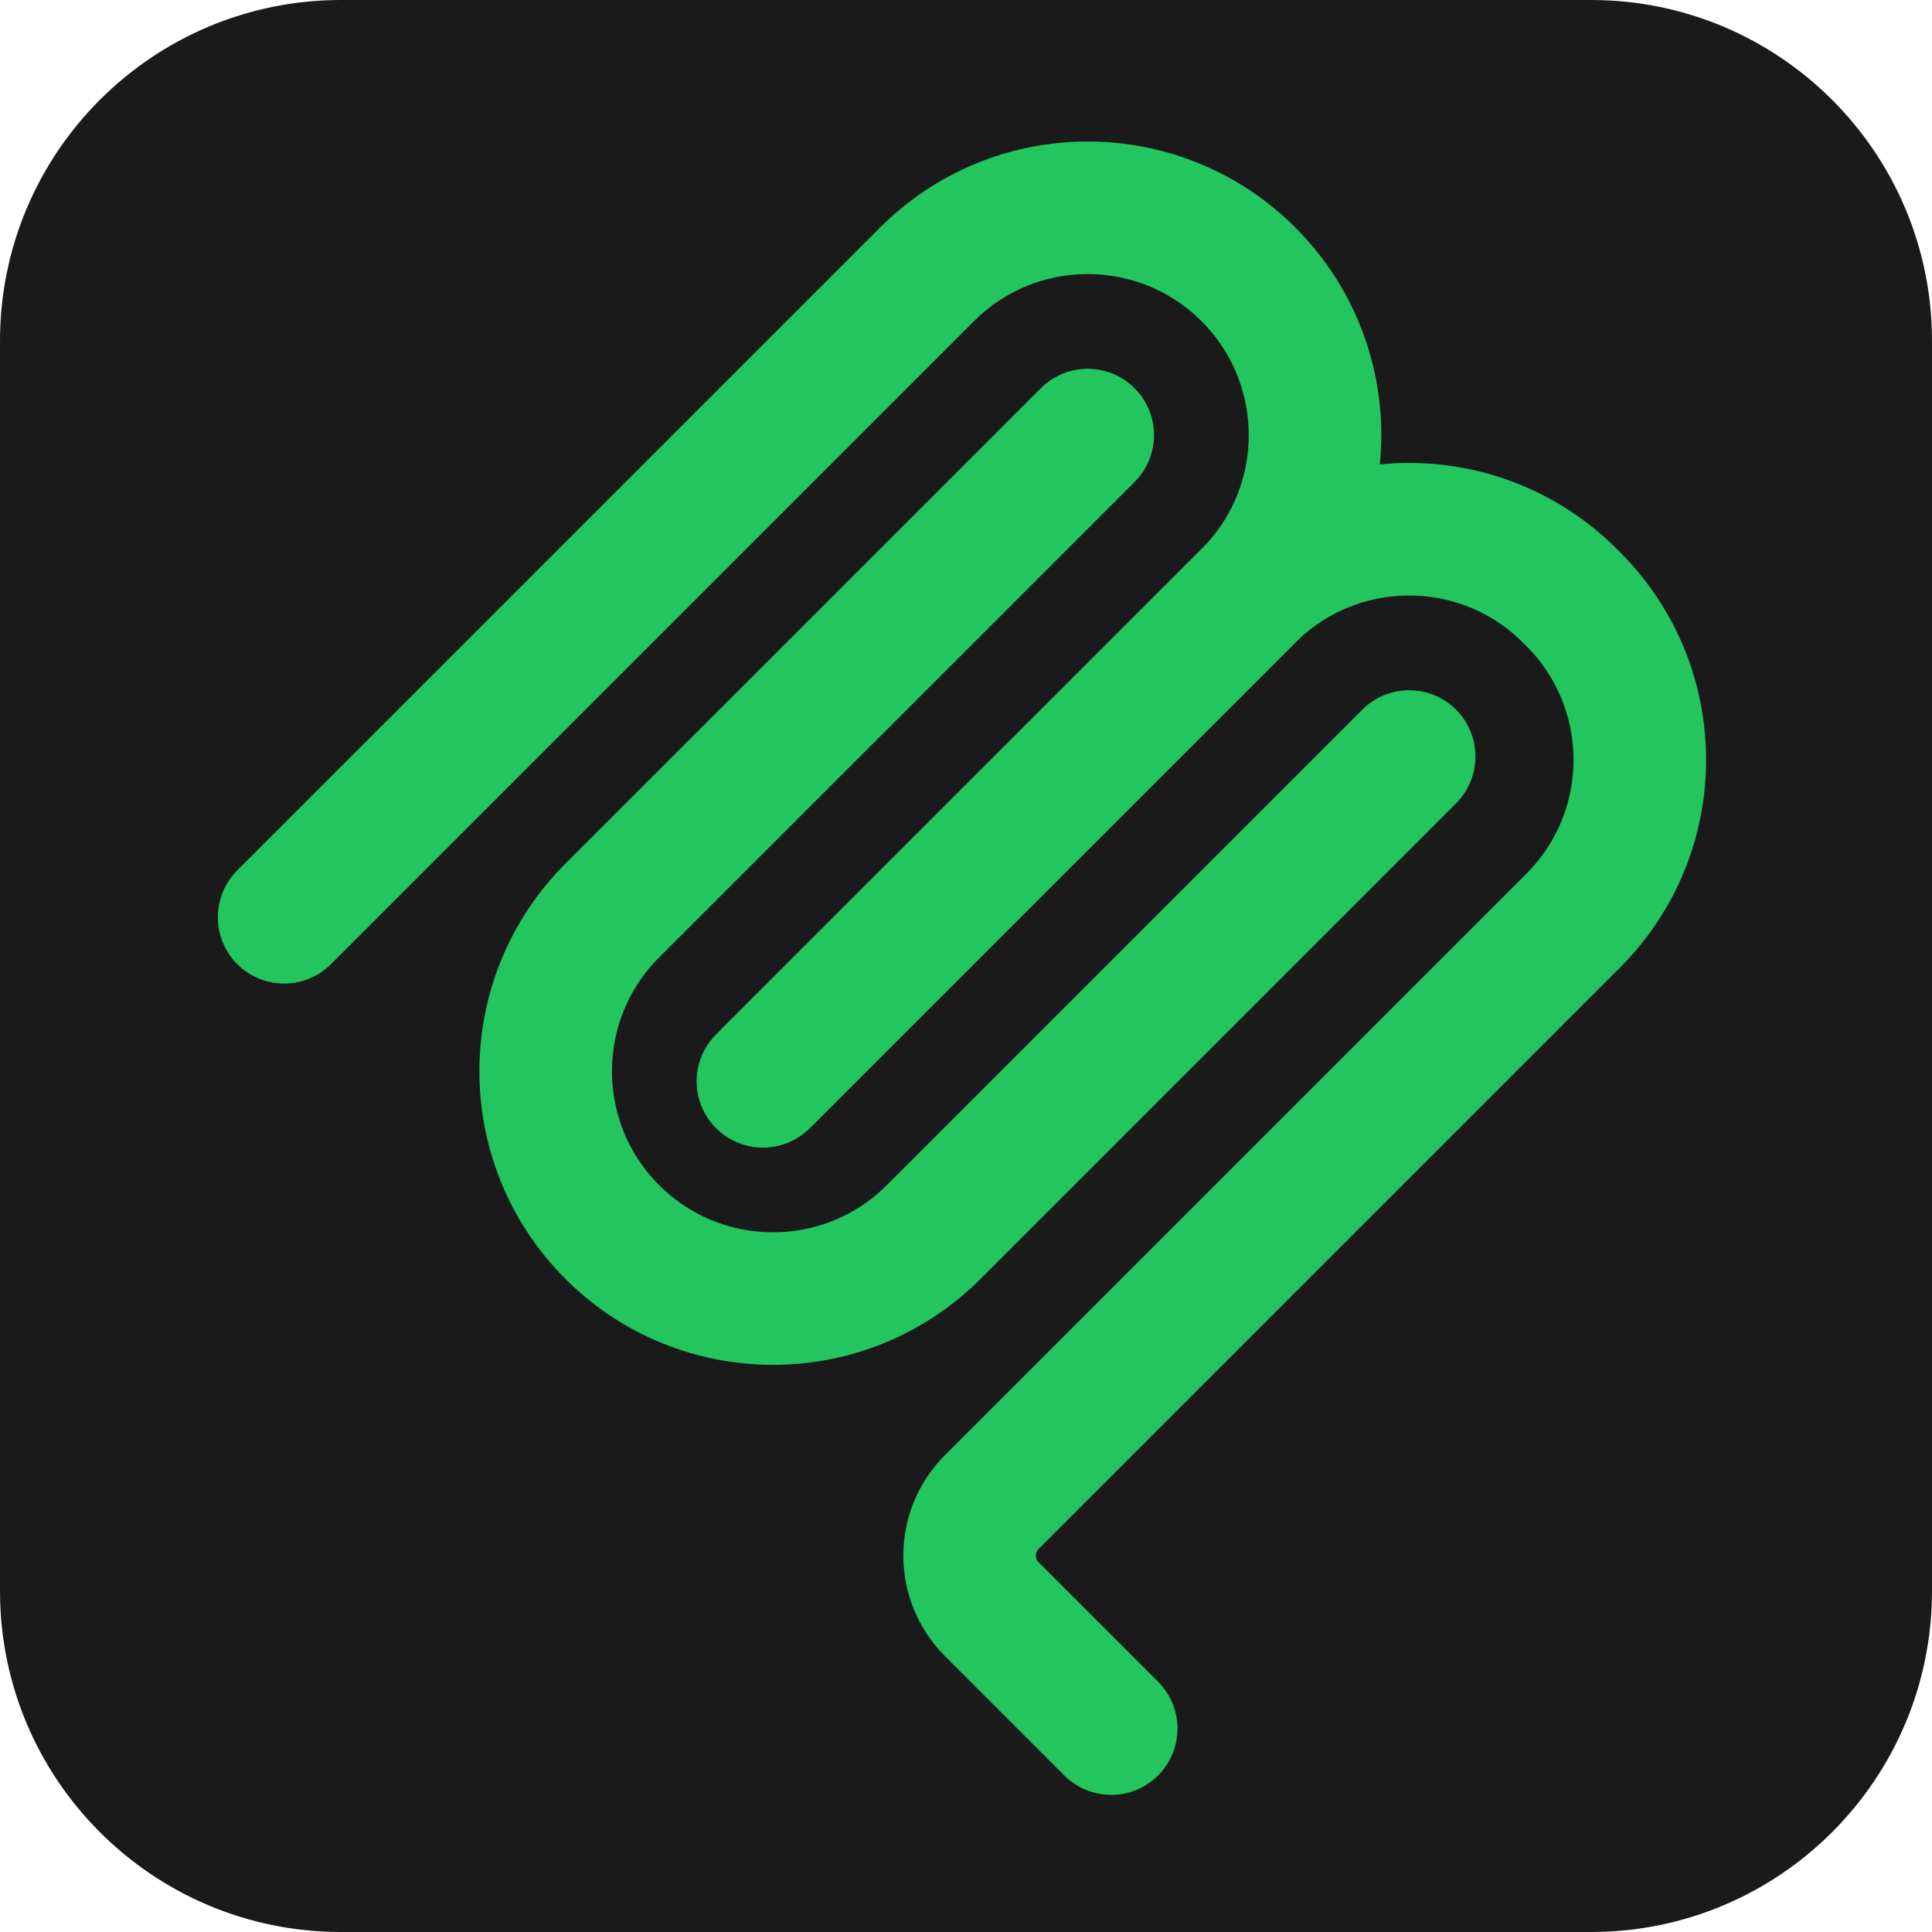
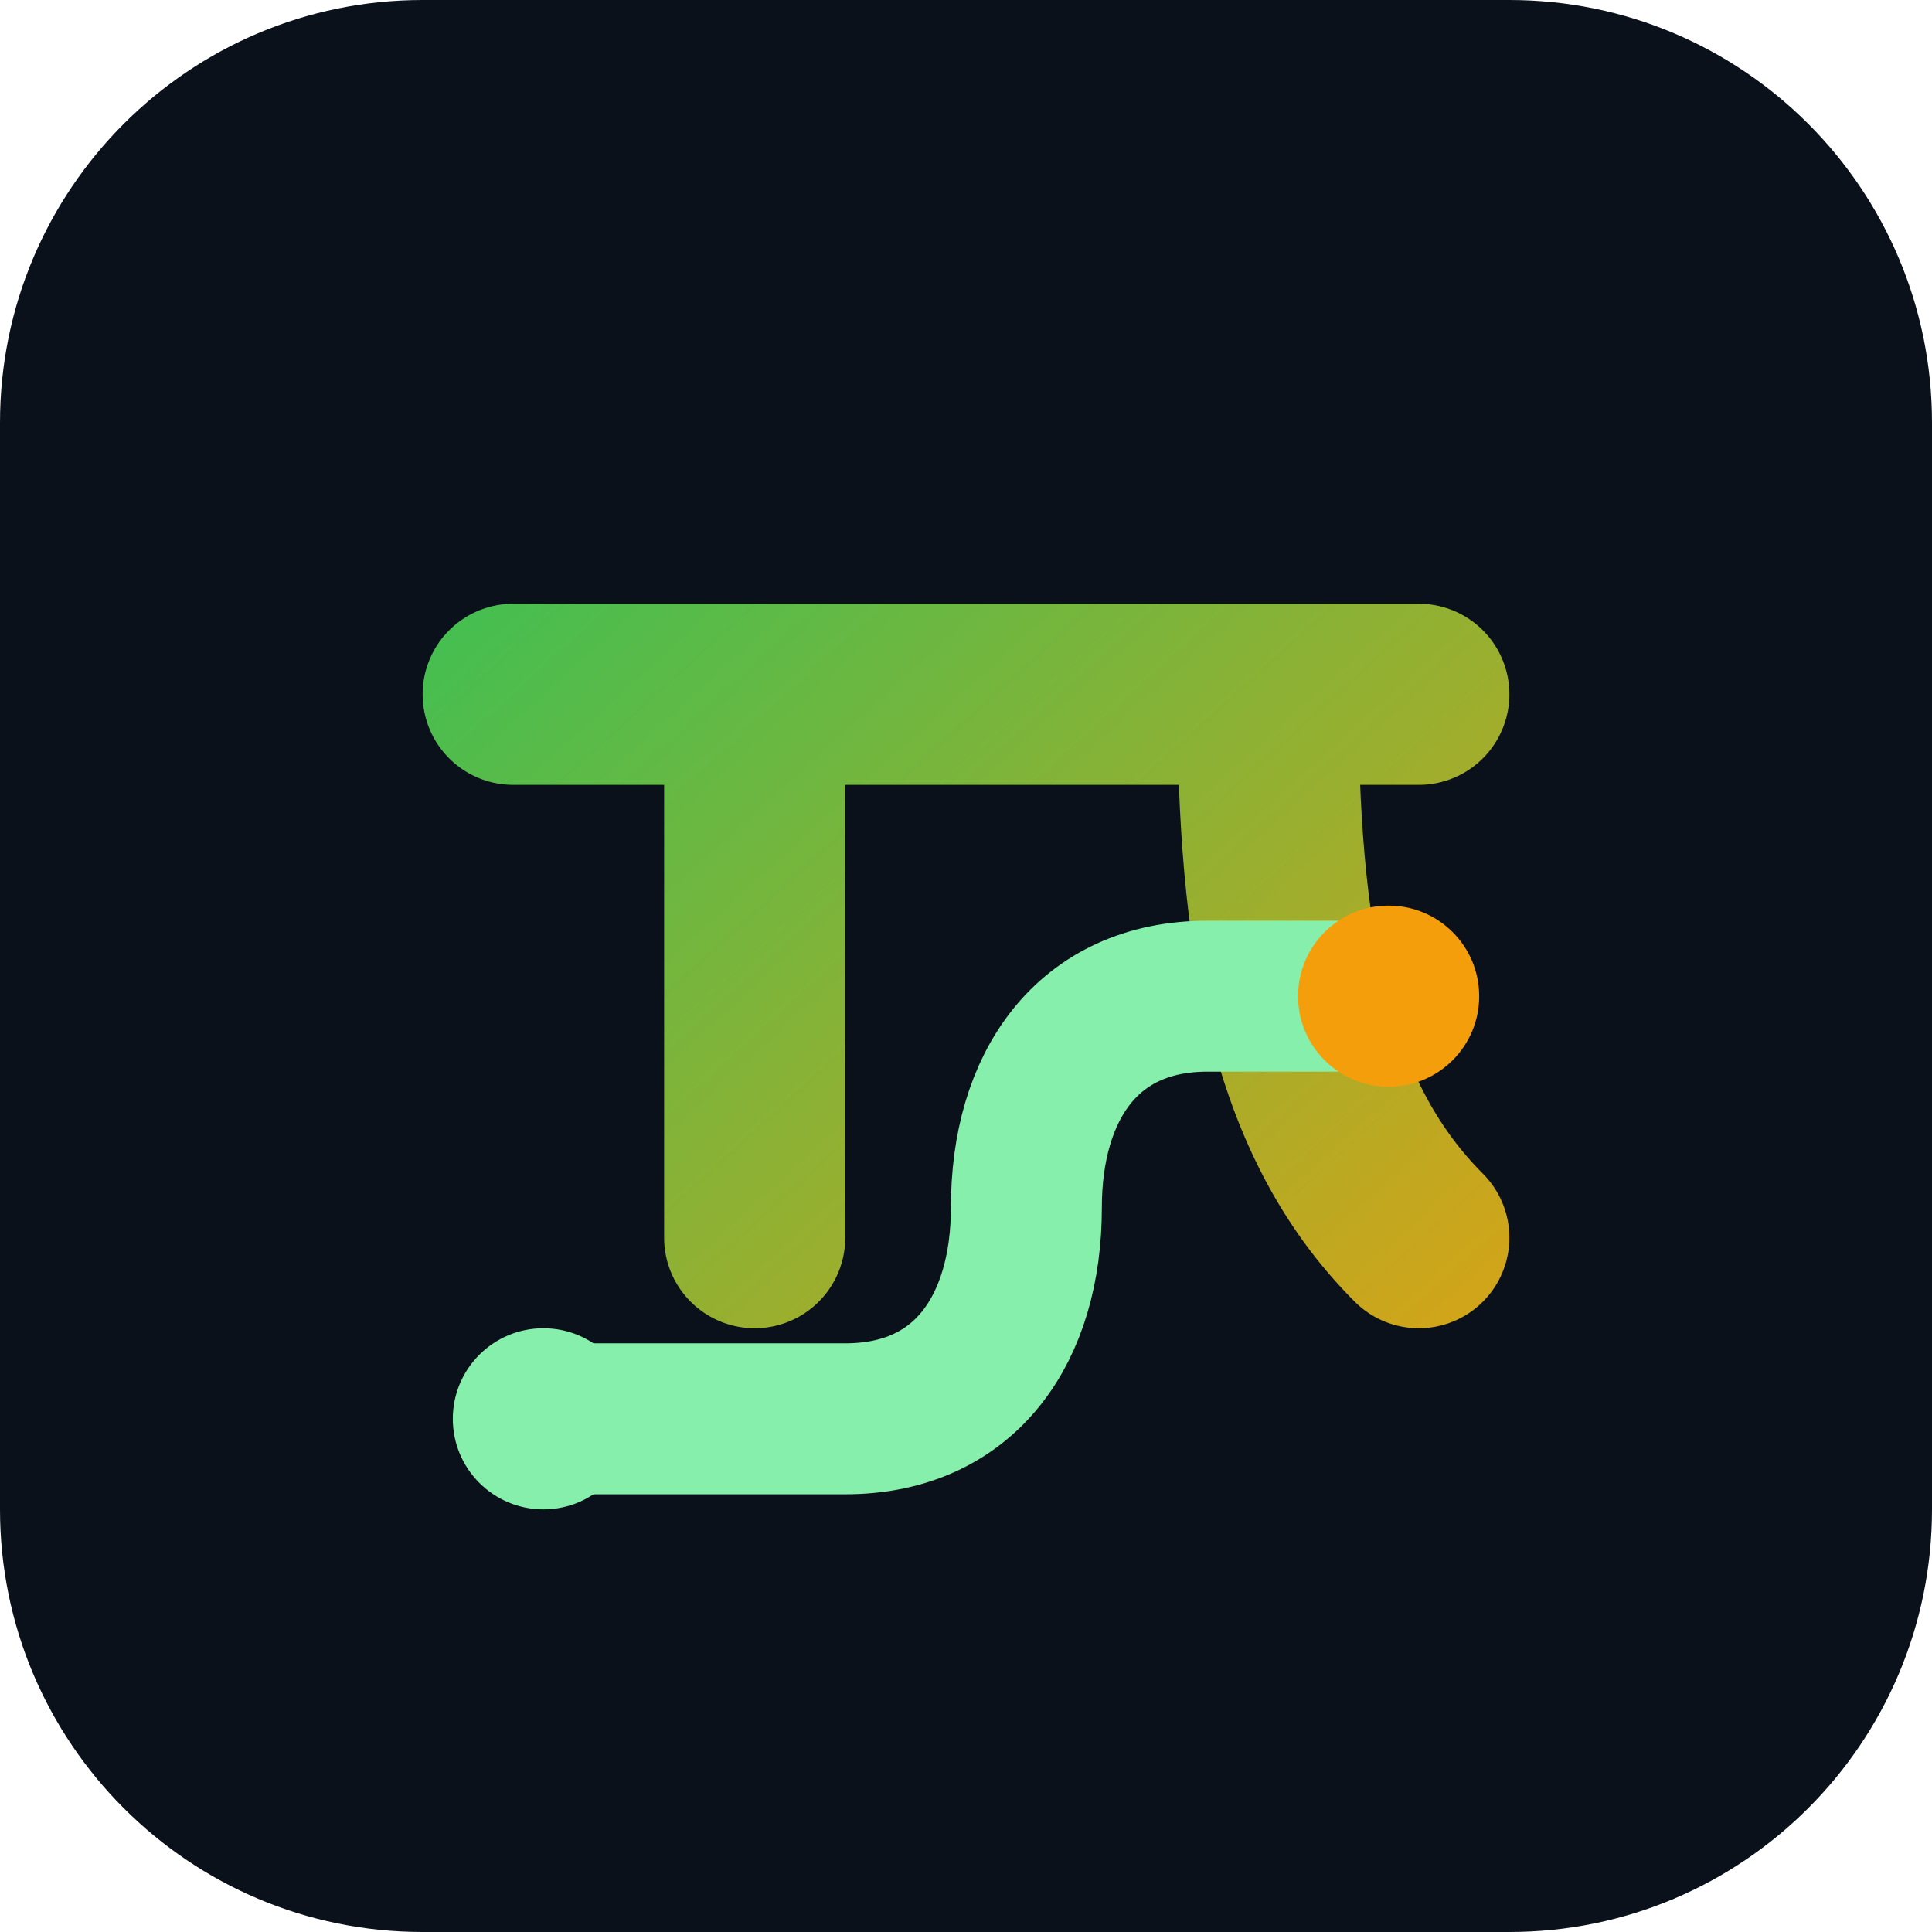
- <svg xmlns="http://www.w3.org/2000/svg" viewBox="-12 -12 204 204">
-   <rect x="-12" y="-12" width="204" height="204" rx="36" fill="#1a1a1a" />
-   <g fill="none" stroke="#22c55e" stroke-width="14" stroke-linecap="round">
-     <path d="M18 84.853L85.882 16.971C95.255 7.598 110.451 7.598 119.823 16.971V16.971C129.196 26.343 129.196 41.539 119.823 50.912L68.558 102.177" />
-     <path d="M69.265 101.47L119.823 50.912C129.196 41.539 144.392 41.539 153.765 50.912L154.118 51.265C163.491 60.638 163.491 75.834 154.118 85.206L92.725 146.6C89.601 149.724 89.601 154.789 92.725 157.913L105.331 170.52" />
-     <path d="M102.853 33.941L52.648 84.146C43.276 93.518 43.276 108.714 52.648 118.087V118.087C62.021 127.459 77.217 127.459 86.589 118.087L136.794 67.882" />
-   </g>
+ <svg xmlns="http://www.w3.org/2000/svg" viewBox="0 0 64 64" role="img" aria-label="MCP Broker">
+   <defs>
+     <linearGradient id="g" x1="12" y1="10" x2="52" y2="54" gradientUnits="userSpaceOnUse">
+       <stop stop-color="#22c55e" />
+       <stop offset="1" stop-color="#f59e0b" />
+     </linearGradient>
+   </defs>
+   <rect width="64" height="64" rx="14" fill="#0b111a" />
+   <path d="M17 23h30M25 23v18M42 23c0 8 1 14 5 18" fill="none" stroke="url(#g)" stroke-width="6" stroke-linecap="round" stroke-linejoin="round" />
+   <path d="M18 47h10c4 0 6-3 6-7s2-7 6-7h6" fill="none" stroke="#86efac" stroke-width="5" stroke-linecap="round" stroke-linejoin="round" />
+   <circle cx="18" cy="47" r="3" fill="#86efac" />
+   <circle cx="46" cy="33" r="3" fill="#f59e0b" />
</svg>
